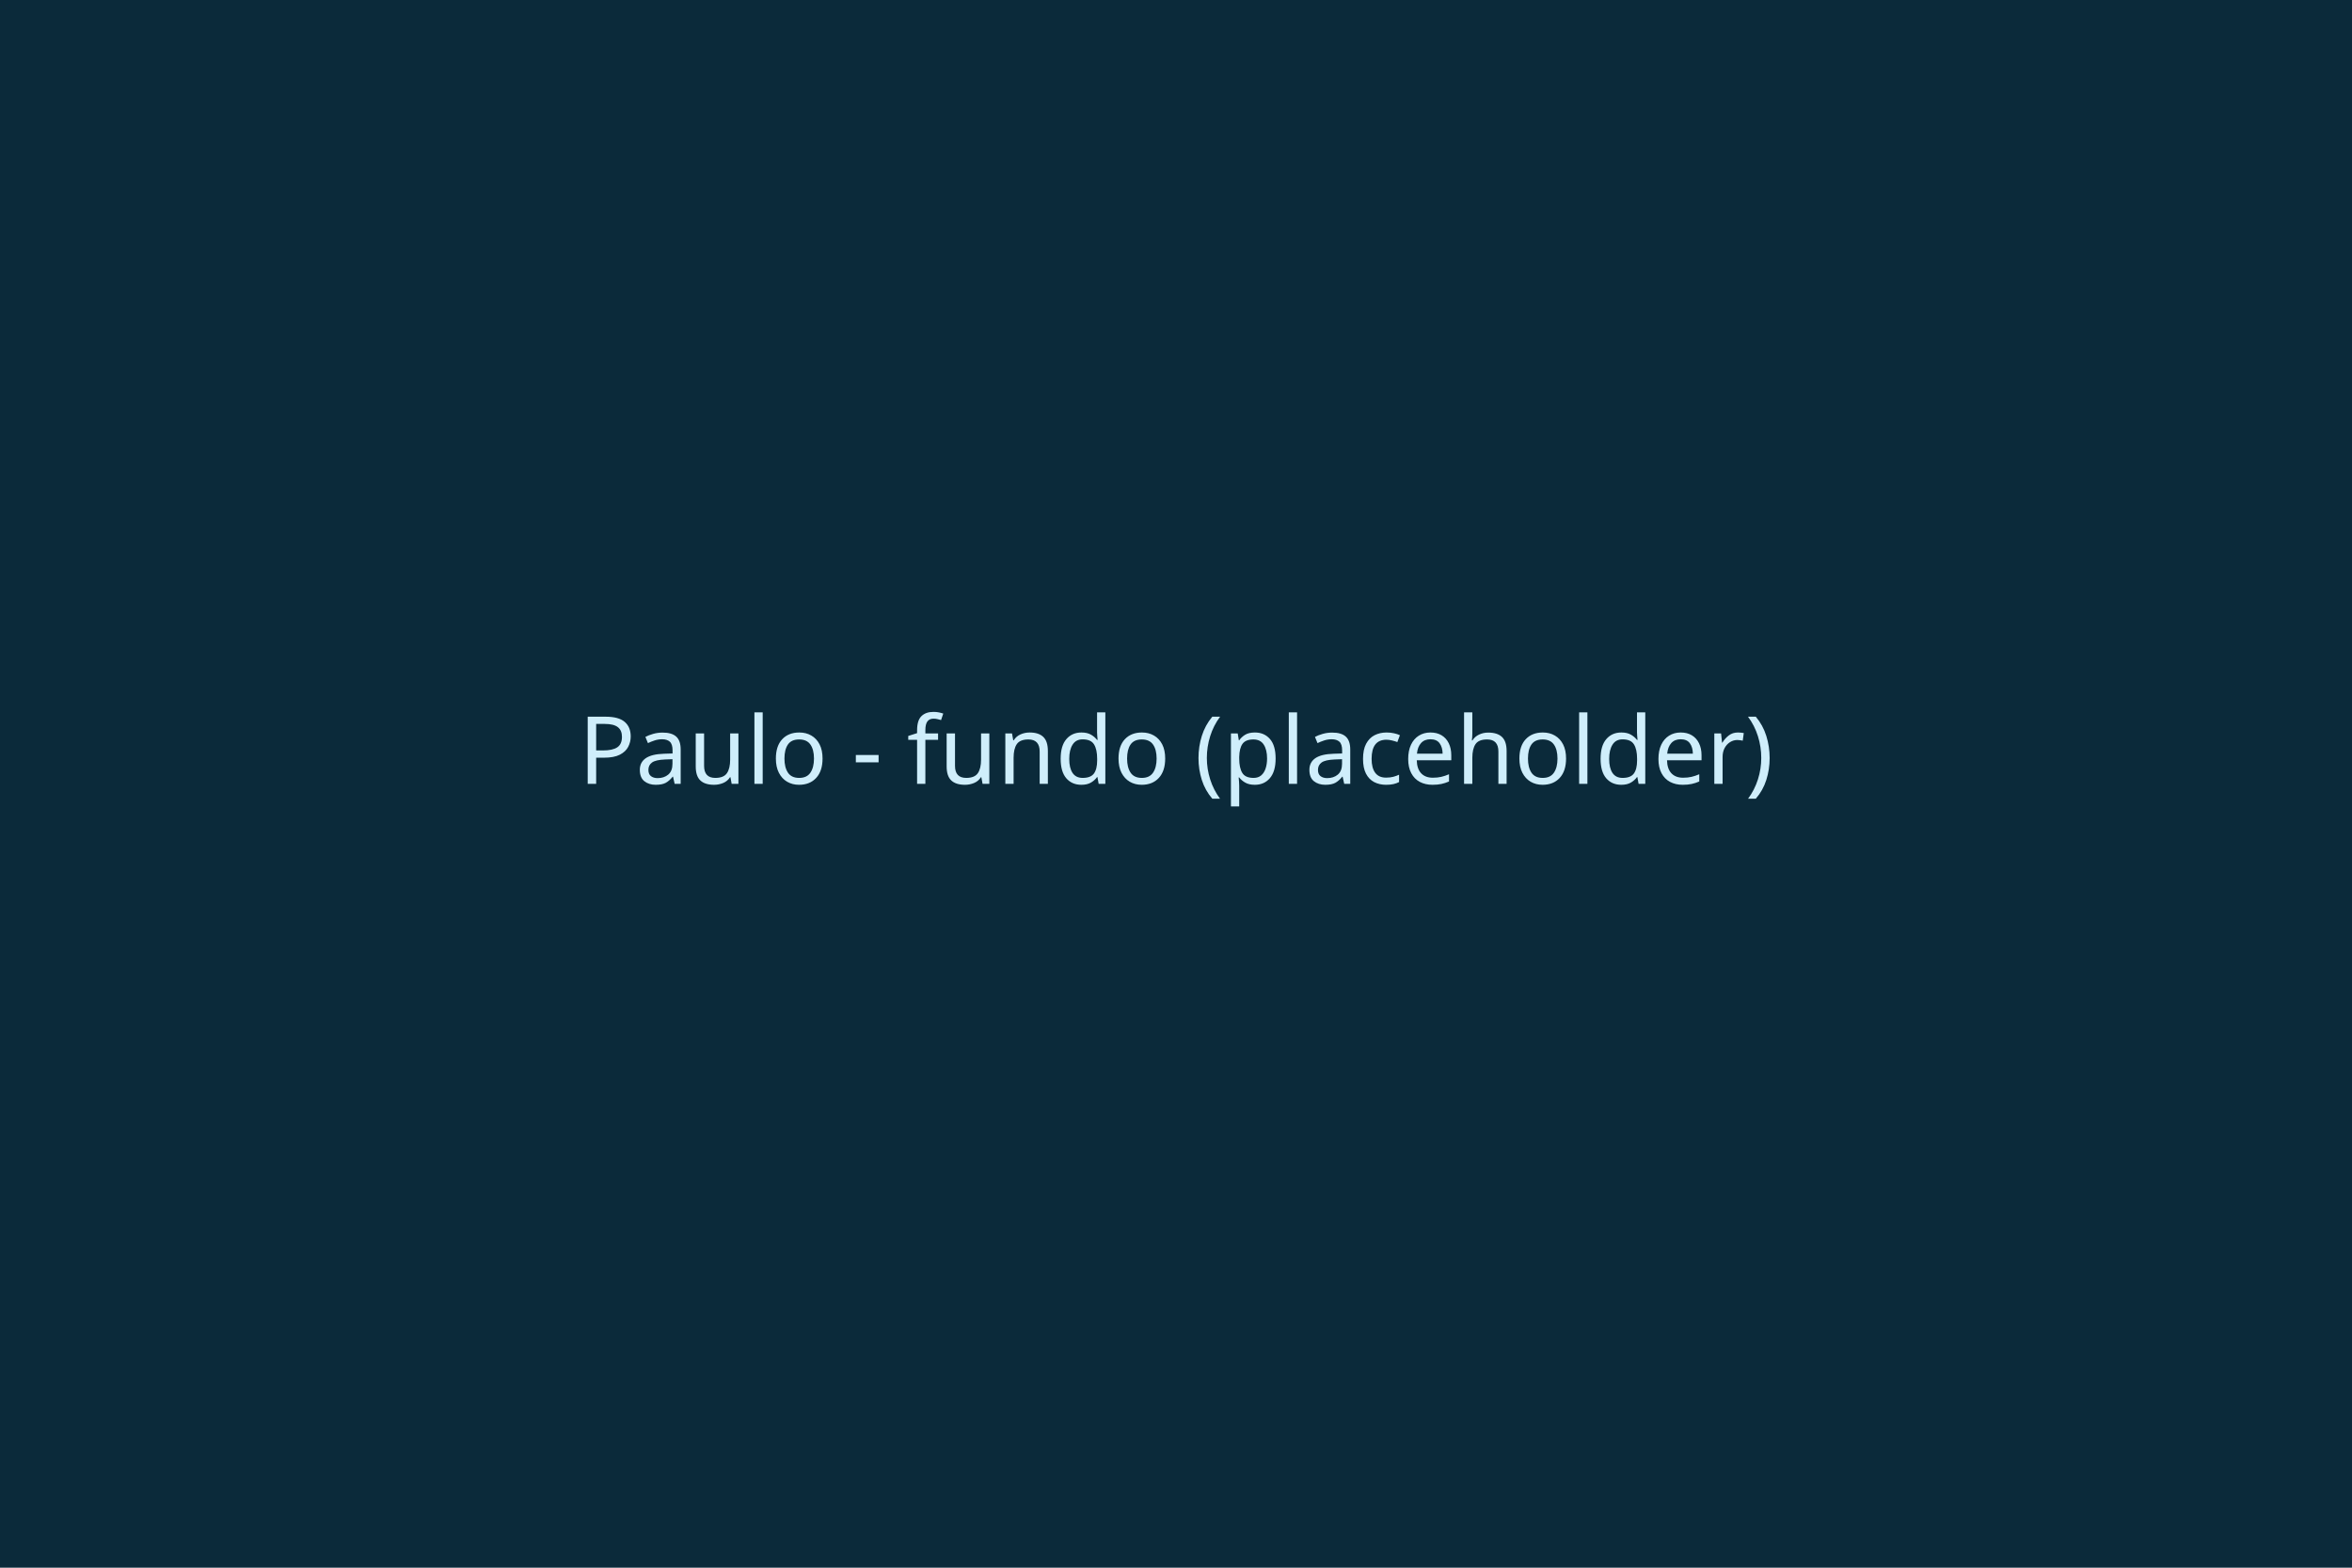
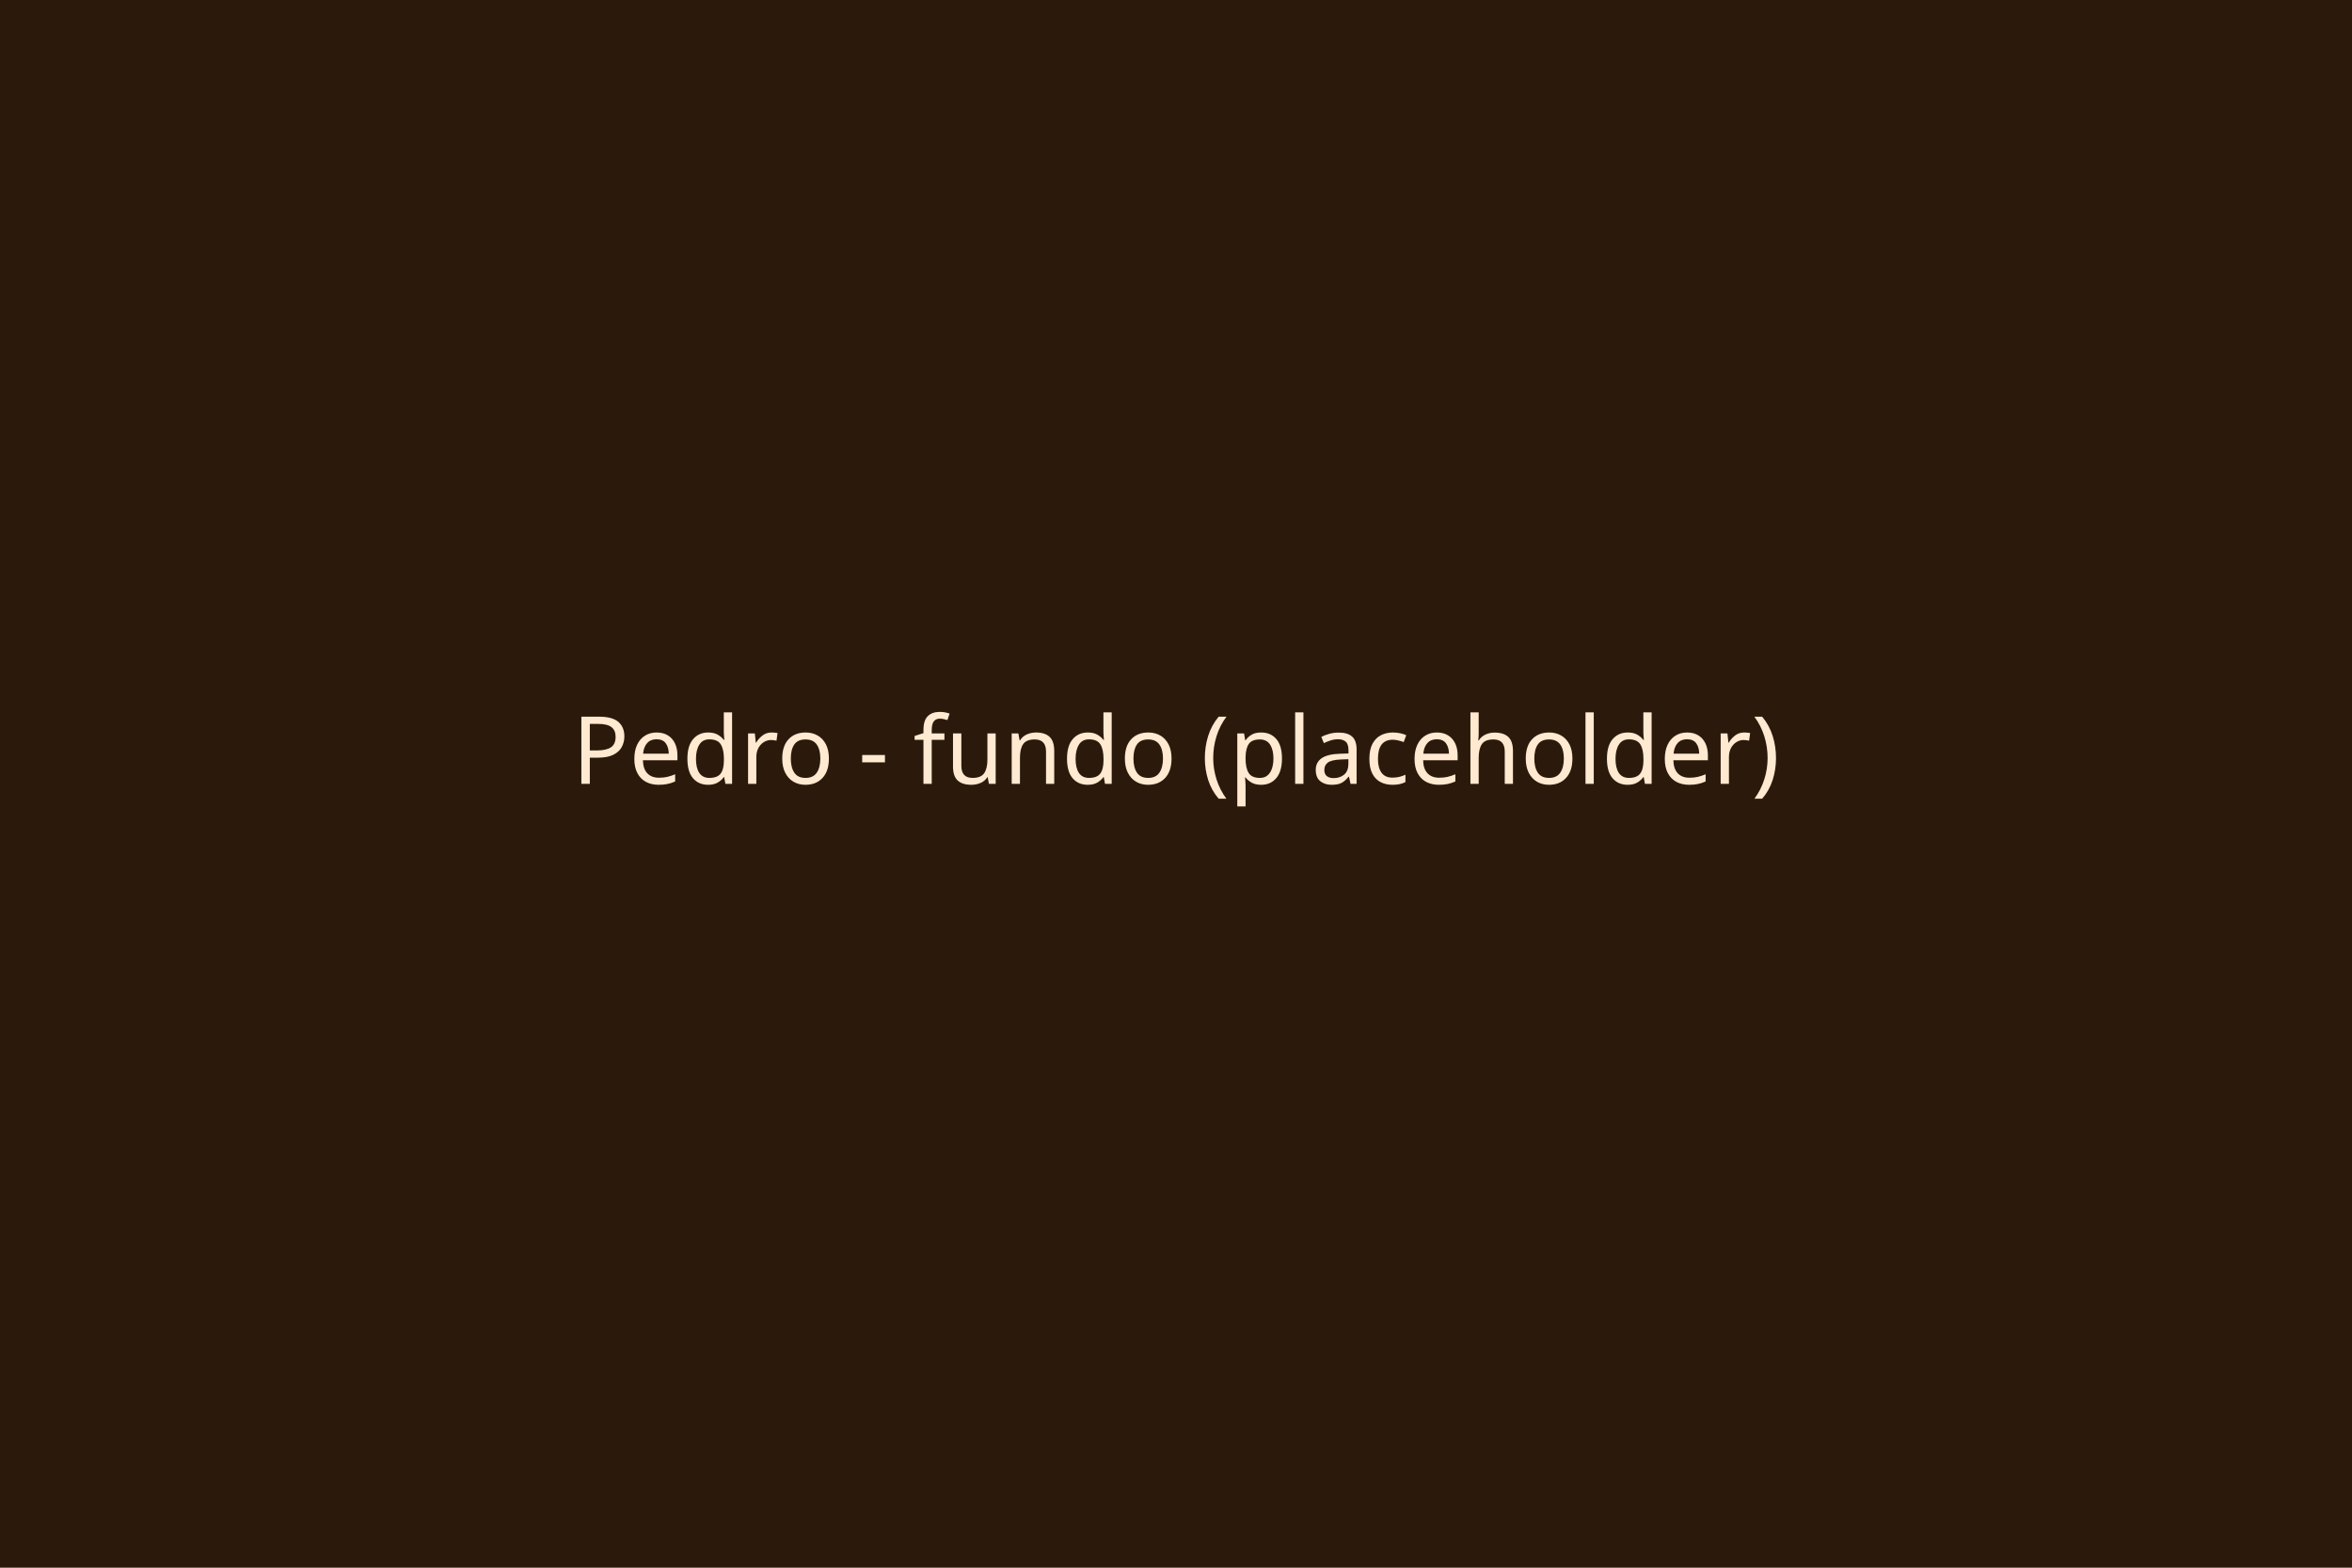
<svg xmlns="http://www.w3.org/2000/svg" width="1200" height="800">
-   <rect width="100%" height="100%" fill="#0b2a3a" />
-   <text x="50%" y="50%" fill="#cfeefb" font-size="48" font-family="sans-serif" text-anchor="middle">Paulo - fundo (placeholder)</text>
+   <rect width="100%" height="100%" fill="#2b1a0b" />
+   <text x="50%" y="50%" fill="#ffe9d1" font-size="48" font-family="sans-serif" text-anchor="middle">Pedro - fundo (placeholder)</text>
</svg>
